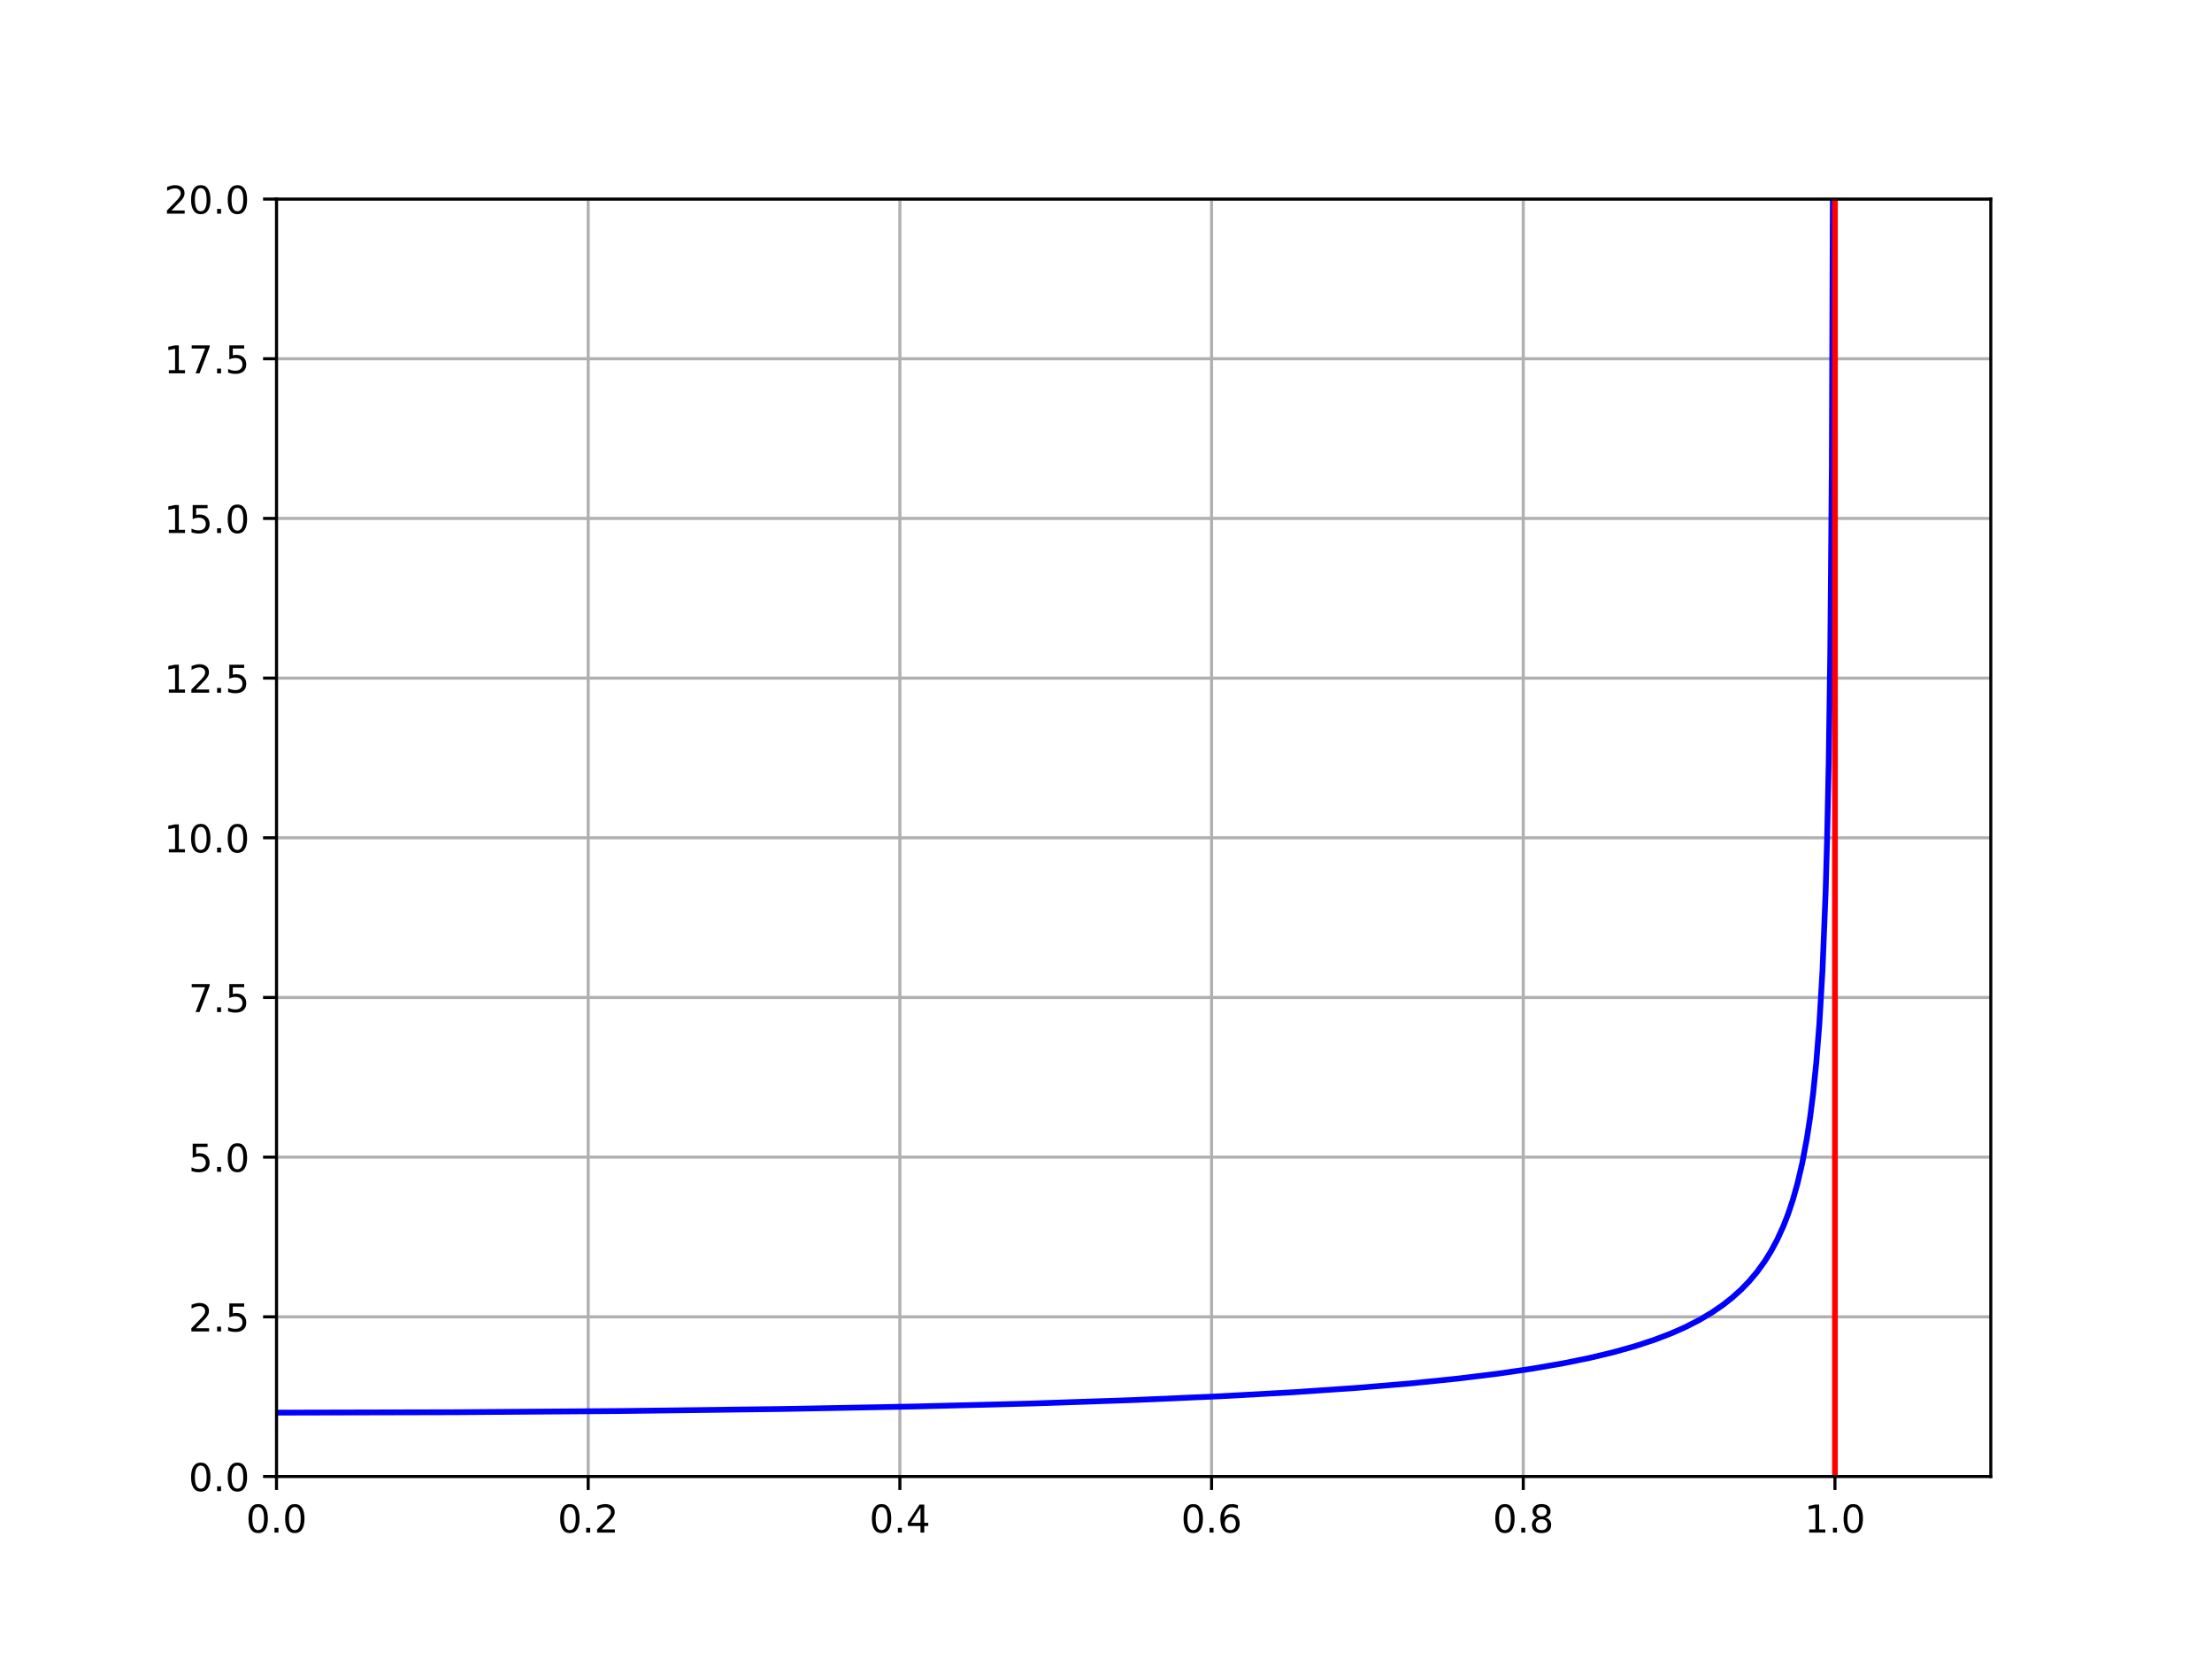
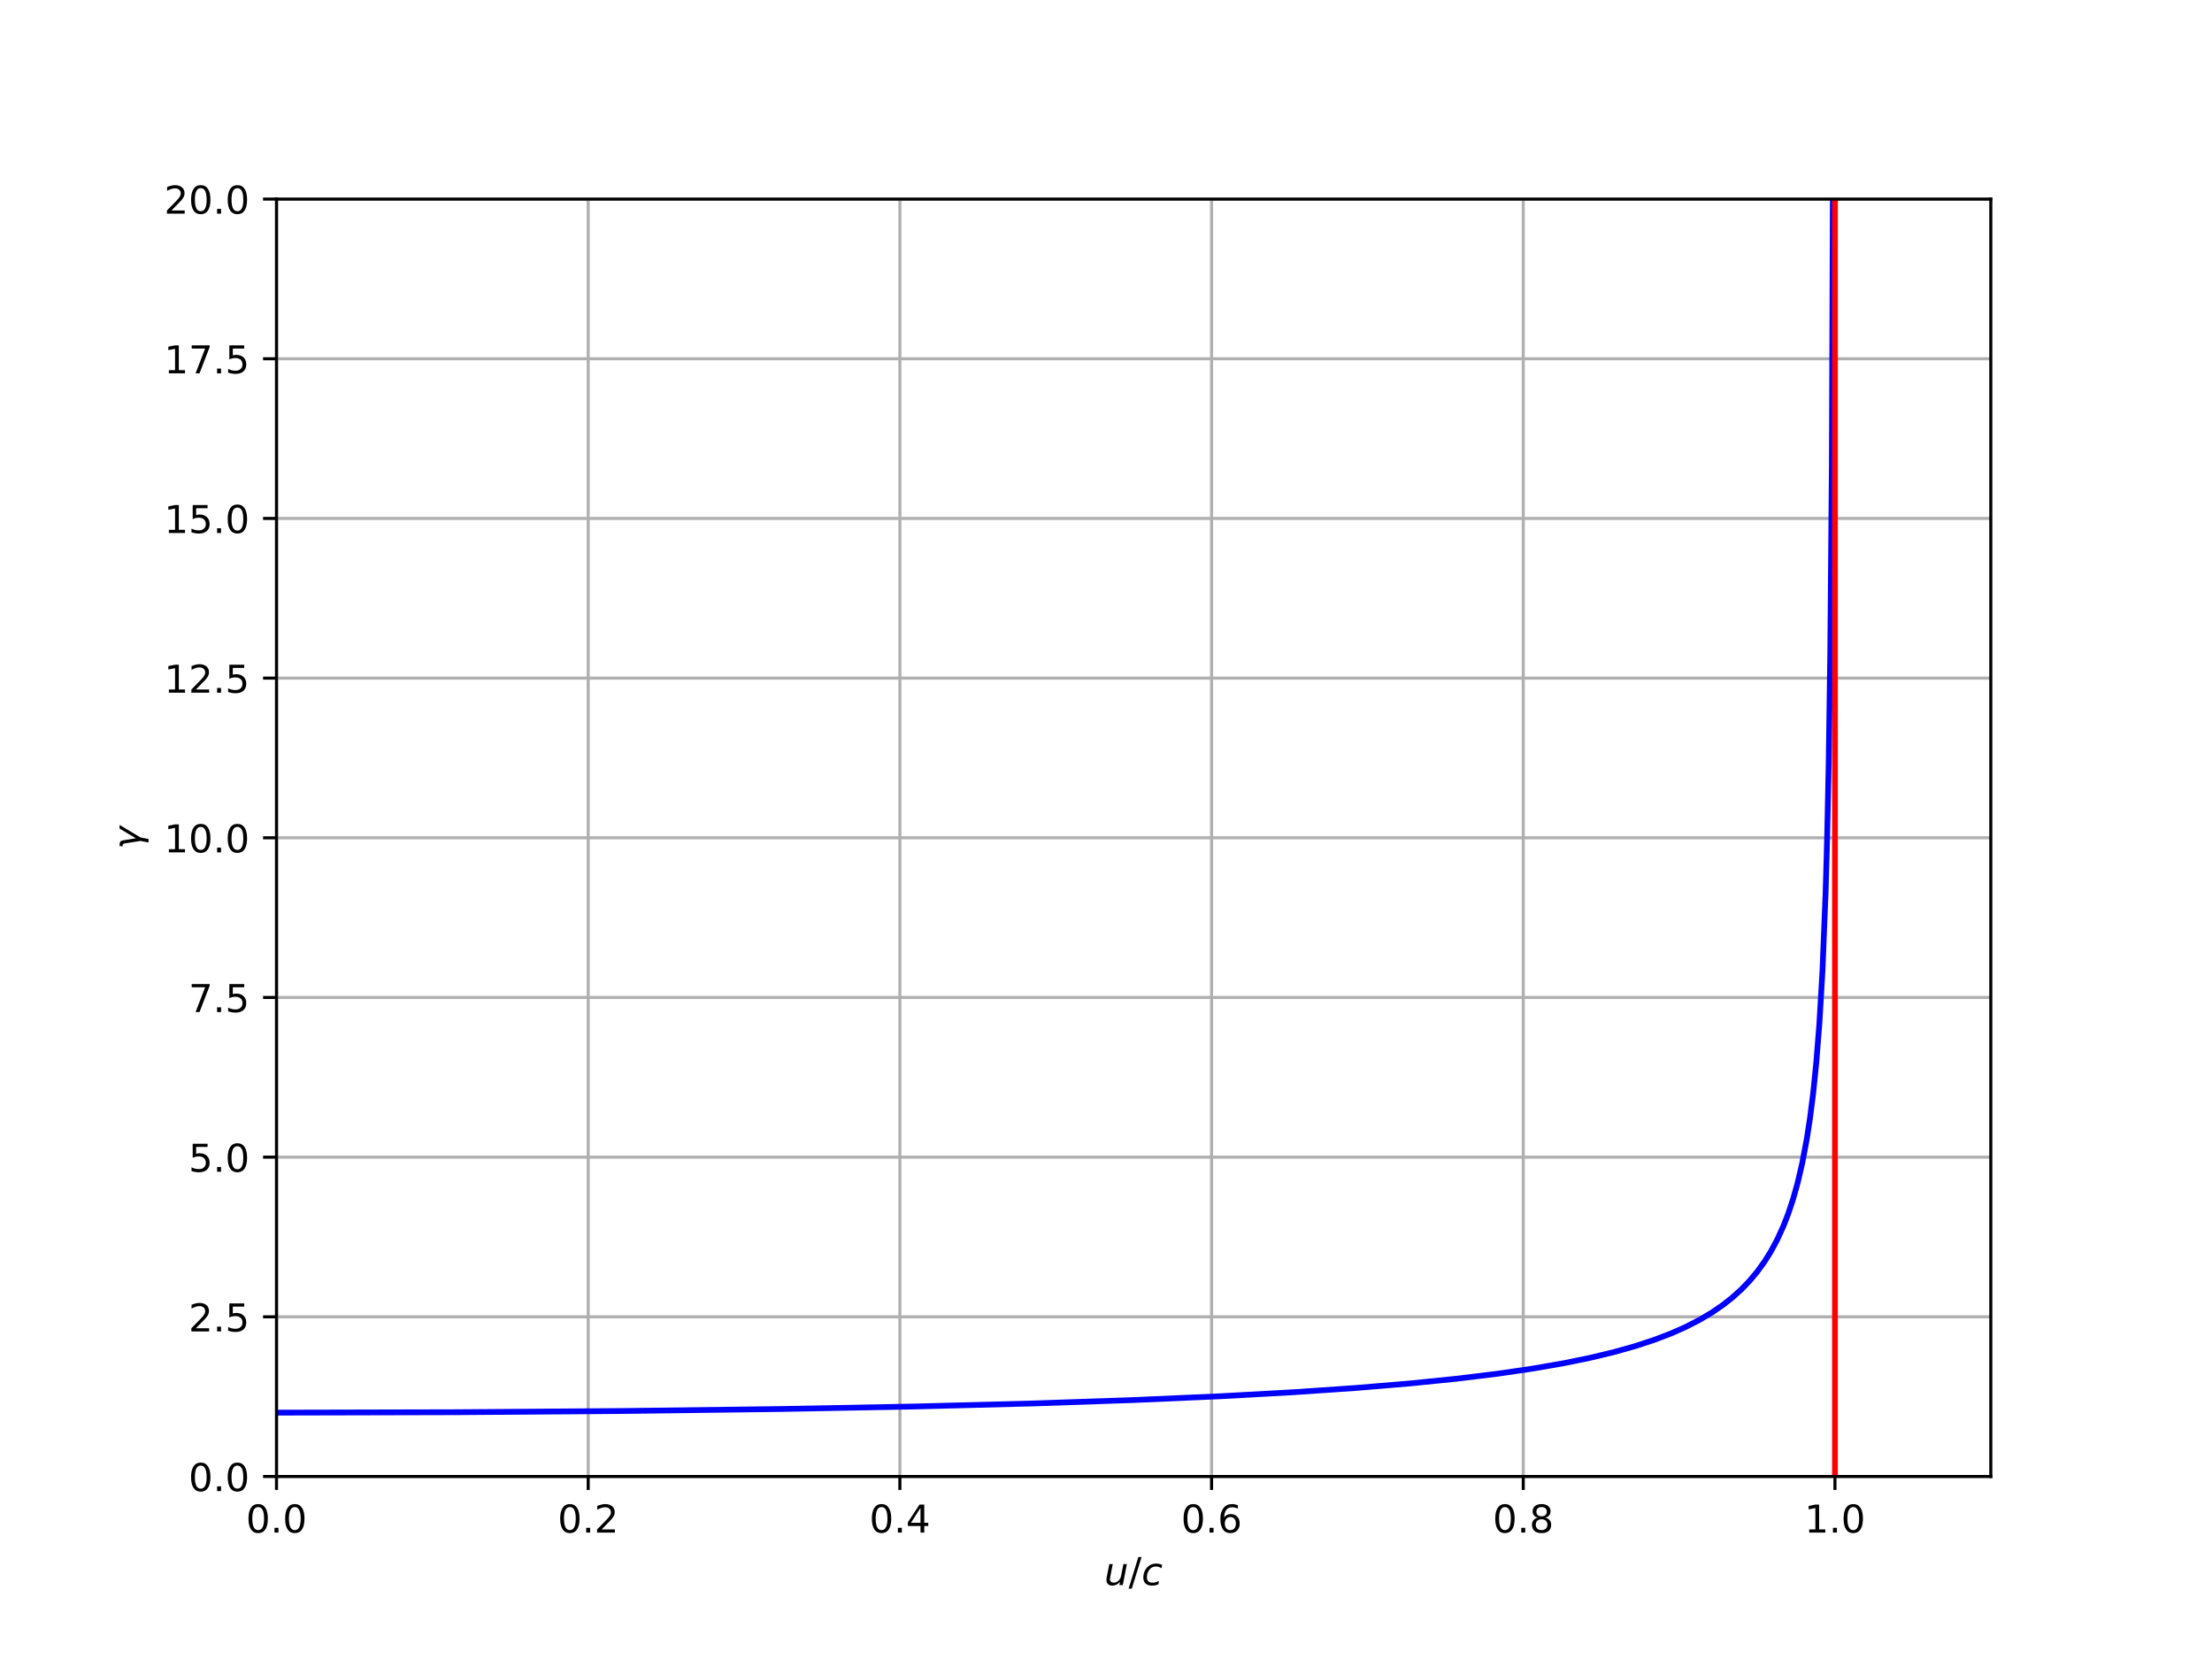
<svg xmlns="http://www.w3.org/2000/svg" xmlns:xlink="http://www.w3.org/1999/xlink" width="576pt" height="432pt" viewBox="0 0 576 432" version="1.1">
  <defs>
    <style type="text/css">*{stroke-linejoin: round; stroke-linecap: butt}</style>
  </defs>
  <g id="figure_1">
    <g id="patch_1">
      <path d="M 0 432  L 576 432  L 576 0  L 0 0  z " style="fill: #ffffff" />
    </g>
    <g id="axes_1">
      <g id="patch_2">
        <path d="M 72 384.48  L 518.4 384.48  L 518.4 51.84  L 72 51.84  z " style="fill: #ffffff" />
      </g>
      <g id="matplotlib.axis_1">
        <g id="xtick_1">
          <g id="line2d_1">
-             <path d="M 72 384.48  L 72 51.84  " clip-path="url(#p1376a87d77)" style="fill: none; stroke: #b0b0b0; stroke-width: 0.8; stroke-linecap: square" />
+             <path d="M 72 384.48  L 72 51.84  " clip-path="url(#pe1eda29759)" style="fill: none; stroke: #b0b0b0; stroke-width: 0.8; stroke-linecap: square" />
          </g>
          <g id="line2d_2">
            <defs>
-               <path id="m8075e8bdd8" d="M 0 0  L 0 3.5  " style="stroke: #000000; stroke-width: 0.8" />
+               <path id="m6505f40a89" d="M 0 0  L 0 3.5  " style="stroke: #000000; stroke-width: 0.8" />
            </defs>
            <g>
-               <use xlink:href="#m8075e8bdd8" x="72" y="384.48" style="stroke: #000000; stroke-width: 0.8" />
+               <use xlink:href="#m6505f40a89" x="72" y="384.48" style="stroke: #000000; stroke-width: 0.8" />
            </g>
          </g>
          <g id="text_1">
            <g transform="translate(64.04844 399.0784) scale(0.1 -0.1)">
              <defs>
                <path id="DejaVuSans-30" d="M 2034 4250  Q 1547 4250 1301 3770  Q 1056 3291 1056 2328  Q 1056 1369 1301 889  Q 1547 409 2034 409  Q 2525 409 2770 889  Q 3016 1369 3016 2328  Q 3016 3291 2770 3770  Q 2525 4250 2034 4250  z M 2034 4750  Q 2819 4750 3233 4129  Q 3647 3509 3647 2328  Q 3647 1150 3233 529  Q 2819 -91 2034 -91  Q 1250 -91 836 529  Q 422 1150 422 2328  Q 422 3509 836 4129  Q 1250 4750 2034 4750  z " transform="scale(0.015625)" />
                <path id="DejaVuSans-2e" d="M 684 794  L 1344 794  L 1344 0  L 684 0  L 684 794  z " transform="scale(0.015625)" />
              </defs>
              <use xlink:href="#DejaVuSans-30" />
              <use xlink:href="#DejaVuSans-2e" x="63.623" />
              <use xlink:href="#DejaVuSans-30" x="95.41" />
            </g>
          </g>
        </g>
        <g id="xtick_2">
          <g id="line2d_3">
-             <path d="M 153.164 384.48  L 153.164 51.84  " clip-path="url(#p1376a87d77)" style="fill: none; stroke: #b0b0b0; stroke-width: 0.8; stroke-linecap: square" />
+             <path d="M 153.164 384.48  L 153.164 51.84  " clip-path="url(#pe1eda29759)" style="fill: none; stroke: #b0b0b0; stroke-width: 0.8; stroke-linecap: square" />
          </g>
          <g id="line2d_4">
            <g>
-               <use xlink:href="#m8075e8bdd8" x="153.164" y="384.48" style="stroke: #000000; stroke-width: 0.8" />
+               <use xlink:href="#m6505f40a89" x="153.164" y="384.48" style="stroke: #000000; stroke-width: 0.8" />
            </g>
          </g>
          <g id="text_2">
            <g transform="translate(145.2121 399.0784) scale(0.1 -0.1)">
              <defs>
                <path id="DejaVuSans-32" d="M 1228 531  L 3431 531  L 3431 0  L 469 0  L 469 531  Q 828 903 1448 1529  Q 2069 2156 2228 2338  Q 2531 2678 2651 2914  Q 2772 3150 2772 3378  Q 2772 3750 2511 3984  Q 2250 4219 1831 4219  Q 1534 4219 1204 4116  Q 875 4013 500 3803  L 500 4441  Q 881 4594 1212 4672  Q 1544 4750 1819 4750  Q 2544 4750 2975 4387  Q 3406 4025 3406 3419  Q 3406 3131 3298 2873  Q 3191 2616 2906 2266  Q 2828 2175 2409 1742  Q 1991 1309 1228 531  z " transform="scale(0.015625)" />
              </defs>
              <use xlink:href="#DejaVuSans-30" />
              <use xlink:href="#DejaVuSans-2e" x="63.623" />
              <use xlink:href="#DejaVuSans-32" x="95.41" />
            </g>
          </g>
        </g>
        <g id="xtick_3">
          <g id="line2d_5">
-             <path d="M 234.327 384.48  L 234.327 51.84  " clip-path="url(#p1376a87d77)" style="fill: none; stroke: #b0b0b0; stroke-width: 0.8; stroke-linecap: square" />
+             <path d="M 234.327 384.48  L 234.327 51.84  " clip-path="url(#pe1eda29759)" style="fill: none; stroke: #b0b0b0; stroke-width: 0.8; stroke-linecap: square" />
          </g>
          <g id="line2d_6">
            <g>
-               <use xlink:href="#m8075e8bdd8" x="234.327" y="384.48" style="stroke: #000000; stroke-width: 0.8" />
+               <use xlink:href="#m6505f40a89" x="234.327" y="384.48" style="stroke: #000000; stroke-width: 0.8" />
            </g>
          </g>
          <g id="text_3">
            <g transform="translate(226.3757 399.0784) scale(0.1 -0.1)">
              <defs>
                <path id="DejaVuSans-34" d="M 2419 4116  L 825 1625  L 2419 1625  L 2419 4116  z M 2253 4666  L 3047 4666  L 3047 1625  L 3713 1625  L 3713 1100  L 3047 1100  L 3047 0  L 2419 0  L 2419 1100  L 313 1100  L 313 1709  L 2253 4666  z " transform="scale(0.015625)" />
              </defs>
              <use xlink:href="#DejaVuSans-30" />
              <use xlink:href="#DejaVuSans-2e" x="63.623" />
              <use xlink:href="#DejaVuSans-34" x="95.41" />
            </g>
          </g>
        </g>
        <g id="xtick_4">
          <g id="line2d_7">
-             <path d="M 315.491 384.48  L 315.491 51.84  " clip-path="url(#p1376a87d77)" style="fill: none; stroke: #b0b0b0; stroke-width: 0.8; stroke-linecap: square" />
+             <path d="M 315.491 384.48  L 315.491 51.84  " clip-path="url(#pe1eda29759)" style="fill: none; stroke: #b0b0b0; stroke-width: 0.8; stroke-linecap: square" />
          </g>
          <g id="line2d_8">
            <g>
-               <use xlink:href="#m8075e8bdd8" x="315.491" y="384.48" style="stroke: #000000; stroke-width: 0.8" />
+               <use xlink:href="#m6505f40a89" x="315.491" y="384.48" style="stroke: #000000; stroke-width: 0.8" />
            </g>
          </g>
          <g id="text_4">
            <g transform="translate(307.5393 399.0784) scale(0.1 -0.1)">
              <defs>
                <path id="DejaVuSans-36" d="M 2113 2584  Q 1688 2584 1439 2293  Q 1191 2003 1191 1497  Q 1191 994 1439 701  Q 1688 409 2113 409  Q 2538 409 2786 701  Q 3034 994 3034 1497  Q 3034 2003 2786 2293  Q 2538 2584 2113 2584  z M 3366 4563  L 3366 3988  Q 3128 4100 2886 4159  Q 2644 4219 2406 4219  Q 1781 4219 1451 3797  Q 1122 3375 1075 2522  Q 1259 2794 1537 2939  Q 1816 3084 2150 3084  Q 2853 3084 3261 2657  Q 3669 2231 3669 1497  Q 3669 778 3244 343  Q 2819 -91 2113 -91  Q 1303 -91 875 529  Q 447 1150 447 2328  Q 447 3434 972 4092  Q 1497 4750 2381 4750  Q 2619 4750 2861 4703  Q 3103 4656 3366 4563  z " transform="scale(0.015625)" />
              </defs>
              <use xlink:href="#DejaVuSans-30" />
              <use xlink:href="#DejaVuSans-2e" x="63.623" />
              <use xlink:href="#DejaVuSans-36" x="95.41" />
            </g>
          </g>
        </g>
        <g id="xtick_5">
          <g id="line2d_9">
-             <path d="M 396.655 384.48  L 396.655 51.84  " clip-path="url(#p1376a87d77)" style="fill: none; stroke: #b0b0b0; stroke-width: 0.8; stroke-linecap: square" />
+             <path d="M 396.655 384.48  L 396.655 51.84  " clip-path="url(#pe1eda29759)" style="fill: none; stroke: #b0b0b0; stroke-width: 0.8; stroke-linecap: square" />
          </g>
          <g id="line2d_10">
            <g>
-               <use xlink:href="#m8075e8bdd8" x="396.655" y="384.48" style="stroke: #000000; stroke-width: 0.8" />
+               <use xlink:href="#m6505f40a89" x="396.655" y="384.48" style="stroke: #000000; stroke-width: 0.8" />
            </g>
          </g>
          <g id="text_5">
            <g transform="translate(388.703 399.0784) scale(0.1 -0.1)">
              <defs>
                <path id="DejaVuSans-38" d="M 2034 2216  Q 1584 2216 1326 1975  Q 1069 1734 1069 1313  Q 1069 891 1326 650  Q 1584 409 2034 409  Q 2484 409 2743 651  Q 3003 894 3003 1313  Q 3003 1734 2745 1975  Q 2488 2216 2034 2216  z M 1403 2484  Q 997 2584 770 2862  Q 544 3141 544 3541  Q 544 4100 942 4425  Q 1341 4750 2034 4750  Q 2731 4750 3128 4425  Q 3525 4100 3525 3541  Q 3525 3141 3298 2862  Q 3072 2584 2669 2484  Q 3125 2378 3379 2068  Q 3634 1759 3634 1313  Q 3634 634 3220 271  Q 2806 -91 2034 -91  Q 1263 -91 848 271  Q 434 634 434 1313  Q 434 1759 690 2068  Q 947 2378 1403 2484  z M 1172 3481  Q 1172 3119 1398 2916  Q 1625 2713 2034 2713  Q 2441 2713 2670 2916  Q 2900 3119 2900 3481  Q 2900 3844 2670 4047  Q 2441 4250 2034 4250  Q 1625 4250 1398 4047  Q 1172 3844 1172 3481  z " transform="scale(0.015625)" />
              </defs>
              <use xlink:href="#DejaVuSans-30" />
              <use xlink:href="#DejaVuSans-2e" x="63.623" />
              <use xlink:href="#DejaVuSans-38" x="95.41" />
            </g>
          </g>
        </g>
        <g id="xtick_6">
          <g id="line2d_11">
-             <path d="M 477.818 384.48  L 477.818 51.84  " clip-path="url(#p1376a87d77)" style="fill: none; stroke: #b0b0b0; stroke-width: 0.8; stroke-linecap: square" />
+             <path d="M 477.818 384.48  L 477.818 51.84  " clip-path="url(#pe1eda29759)" style="fill: none; stroke: #b0b0b0; stroke-width: 0.8; stroke-linecap: square" />
          </g>
          <g id="line2d_12">
            <g>
-               <use xlink:href="#m8075e8bdd8" x="477.818" y="384.48" style="stroke: #000000; stroke-width: 0.8" />
+               <use xlink:href="#m6505f40a89" x="477.818" y="384.48" style="stroke: #000000; stroke-width: 0.8" />
            </g>
          </g>
          <g id="text_6">
            <g transform="translate(469.8666 399.0784) scale(0.1 -0.1)">
              <defs>
                <path id="DejaVuSans-31" d="M 794 531  L 1825 531  L 1825 4091  L 703 3866  L 703 4441  L 1819 4666  L 2450 4666  L 2450 531  L 3481 531  L 3481 0  L 794 0  L 794 531  z " transform="scale(0.015625)" />
              </defs>
              <use xlink:href="#DejaVuSans-31" />
              <use xlink:href="#DejaVuSans-2e" x="63.623" />
              <use xlink:href="#DejaVuSans-30" x="95.41" />
            </g>
+           </g>
+         </g>
+         <g id="text_7">
+           <g transform="translate(287.55 412.7566) scale(0.1 -0.1)">
+             <defs>
+               <path id="DejaVuSans-Oblique-75" d="M 428 1388  L 838 3500  L 1416 3500  L 1006 1409  Q 975 1256 961 1147  Q 947 1038 947 966  Q 947 700 1109 554  Q 1272 409 1569 409  Q 2031 409 2368 721  Q 2706 1034 2809 1563  L 3194 3500  L 3769 3500  L 3091 0  L 2516 0  L 2631 550  Q 2388 244 2052 76  Q 1716 -91 1338 -91  Q 878 -91 622 161  Q 366 413 366 863  Q 366 956 381 1097  Q 397 1238 428 1388  z " transform="scale(0.015625)" />
+               <path id="DejaVuSans-2f" d="M 1625 4666  L 2156 4666  L 531 -594  L 0 -594  L 1625 4666  z " transform="scale(0.015625)" />
+               <path id="DejaVuSans-Oblique-63" d="M 3431 3366  L 3316 2797  Q 3109 2947 2876 3022  Q 2644 3097 2394 3097  Q 2119 3097 1870 3000  Q 1622 2903 1453 2725  Q 1184 2453 1037 2087  Q 891 1722 891 1331  Q 891 859 1127 628  Q 1363 397 1844 397  Q 2081 397 2348 469  Q 2616 541 2906 684  L 2797 116  Q 2547 13 2283 -39  Q 2019 -91 1741 -91  Q 1044 -91 669 257  Q 294 606 294 1253  Q 294 1797 489 2255  Q 684 2713 1069 3078  Q 1331 3328 1684 3456  Q 2038 3584 2456 3584  Q 2700 3584 2940 3529  Q 3181 3475 3431 3366  z " transform="scale(0.015625)" />
+             </defs>
+             <use xlink:href="#DejaVuSans-Oblique-75" transform="translate(0 0.09375)" />
+             <use xlink:href="#DejaVuSans-2f" transform="translate(63.37891 0.09375)" />
+             <use xlink:href="#DejaVuSans-Oblique-63" transform="translate(97.07031 0.09375)" />
          </g>
        </g>
      </g>
      <g id="matplotlib.axis_2">
        <g id="ytick_1">
          <g id="line2d_13">
-             <path d="M 72 384.48  L 518.4 384.48  " clip-path="url(#p1376a87d77)" style="fill: none; stroke: #b0b0b0; stroke-width: 0.8; stroke-linecap: square" />
+             <path d="M 72 384.48  L 518.4 384.48  " clip-path="url(#pe1eda29759)" style="fill: none; stroke: #b0b0b0; stroke-width: 0.8; stroke-linecap: square" />
          </g>
          <g id="line2d_14">
            <defs>
-               <path id="ma6901dc00a" d="M 0 0  L -3.5 0  " style="stroke: #000000; stroke-width: 0.8" />
+               <path id="m4786b143d4" d="M 0 0  L -3.5 0  " style="stroke: #000000; stroke-width: 0.8" />
            </defs>
            <g>
-               <use xlink:href="#ma6901dc00a" x="72" y="384.48" style="stroke: #000000; stroke-width: 0.8" />
-             </g>
-           </g>
-           <g id="text_7">
+               <use xlink:href="#m4786b143d4" x="72" y="384.48" style="stroke: #000000; stroke-width: 0.8" />
+             </g>
+           </g>
+           <g id="text_8">
            <g transform="translate(49.09687 388.2792) scale(0.1 -0.1)">
              <use xlink:href="#DejaVuSans-30" />
              <use xlink:href="#DejaVuSans-2e" x="63.623" />
              <use xlink:href="#DejaVuSans-30" x="95.41" />
            </g>
          </g>
        </g>
        <g id="ytick_2">
          <g id="line2d_15">
-             <path d="M 72 342.9  L 518.4 342.9  " clip-path="url(#p1376a87d77)" style="fill: none; stroke: #b0b0b0; stroke-width: 0.8; stroke-linecap: square" />
+             <path d="M 72 342.9  L 518.4 342.9  " clip-path="url(#pe1eda29759)" style="fill: none; stroke: #b0b0b0; stroke-width: 0.8; stroke-linecap: square" />
          </g>
          <g id="line2d_16">
            <g>
-               <use xlink:href="#ma6901dc00a" x="72" y="342.9" style="stroke: #000000; stroke-width: 0.8" />
-             </g>
-           </g>
-           <g id="text_8">
+               <use xlink:href="#m4786b143d4" x="72" y="342.9" style="stroke: #000000; stroke-width: 0.8" />
+             </g>
+           </g>
+           <g id="text_9">
            <g transform="translate(49.09687 346.6992) scale(0.1 -0.1)">
              <defs>
                <path id="DejaVuSans-35" d="M 691 4666  L 3169 4666  L 3169 4134  L 1269 4134  L 1269 2991  Q 1406 3038 1543 3061  Q 1681 3084 1819 3084  Q 2600 3084 3056 2656  Q 3513 2228 3513 1497  Q 3513 744 3044 326  Q 2575 -91 1722 -91  Q 1428 -91 1123 -41  Q 819 9 494 109  L 494 744  Q 775 591 1075 516  Q 1375 441 1709 441  Q 2250 441 2565 725  Q 2881 1009 2881 1497  Q 2881 1984 2565 2268  Q 2250 2553 1709 2553  Q 1456 2553 1204 2497  Q 953 2441 691 2322  L 691 4666  z " transform="scale(0.015625)" />
              </defs>
              <use xlink:href="#DejaVuSans-32" />
              <use xlink:href="#DejaVuSans-2e" x="63.623" />
              <use xlink:href="#DejaVuSans-35" x="95.41" />
            </g>
          </g>
        </g>
        <g id="ytick_3">
          <g id="line2d_17">
-             <path d="M 72 301.32  L 518.4 301.32  " clip-path="url(#p1376a87d77)" style="fill: none; stroke: #b0b0b0; stroke-width: 0.8; stroke-linecap: square" />
+             <path d="M 72 301.32  L 518.4 301.32  " clip-path="url(#pe1eda29759)" style="fill: none; stroke: #b0b0b0; stroke-width: 0.8; stroke-linecap: square" />
          </g>
          <g id="line2d_18">
            <g>
-               <use xlink:href="#ma6901dc00a" x="72" y="301.32" style="stroke: #000000; stroke-width: 0.8" />
-             </g>
-           </g>
-           <g id="text_9">
+               <use xlink:href="#m4786b143d4" x="72" y="301.32" style="stroke: #000000; stroke-width: 0.8" />
+             </g>
+           </g>
+           <g id="text_10">
            <g transform="translate(49.09687 305.1192) scale(0.1 -0.1)">
              <use xlink:href="#DejaVuSans-35" />
              <use xlink:href="#DejaVuSans-2e" x="63.623" />
              <use xlink:href="#DejaVuSans-30" x="95.41" />
            </g>
          </g>
        </g>
        <g id="ytick_4">
          <g id="line2d_19">
-             <path d="M 72 259.74  L 518.4 259.74  " clip-path="url(#p1376a87d77)" style="fill: none; stroke: #b0b0b0; stroke-width: 0.8; stroke-linecap: square" />
+             <path d="M 72 259.74  L 518.4 259.74  " clip-path="url(#pe1eda29759)" style="fill: none; stroke: #b0b0b0; stroke-width: 0.8; stroke-linecap: square" />
          </g>
          <g id="line2d_20">
            <g>
-               <use xlink:href="#ma6901dc00a" x="72" y="259.74" style="stroke: #000000; stroke-width: 0.8" />
-             </g>
-           </g>
-           <g id="text_10">
+               <use xlink:href="#m4786b143d4" x="72" y="259.74" style="stroke: #000000; stroke-width: 0.8" />
+             </g>
+           </g>
+           <g id="text_11">
            <g transform="translate(49.09687 263.5392) scale(0.1 -0.1)">
              <defs>
                <path id="DejaVuSans-37" d="M 525 4666  L 3525 4666  L 3525 4397  L 1831 0  L 1172 0  L 2766 4134  L 525 4134  L 525 4666  z " transform="scale(0.015625)" />
              </defs>
              <use xlink:href="#DejaVuSans-37" />
              <use xlink:href="#DejaVuSans-2e" x="63.623" />
              <use xlink:href="#DejaVuSans-35" x="95.41" />
            </g>
          </g>
        </g>
        <g id="ytick_5">
          <g id="line2d_21">
-             <path d="M 72 218.16  L 518.4 218.16  " clip-path="url(#p1376a87d77)" style="fill: none; stroke: #b0b0b0; stroke-width: 0.8; stroke-linecap: square" />
+             <path d="M 72 218.16  L 518.4 218.16  " clip-path="url(#pe1eda29759)" style="fill: none; stroke: #b0b0b0; stroke-width: 0.8; stroke-linecap: square" />
          </g>
          <g id="line2d_22">
            <g>
-               <use xlink:href="#ma6901dc00a" x="72" y="218.16" style="stroke: #000000; stroke-width: 0.8" />
-             </g>
-           </g>
-           <g id="text_11">
+               <use xlink:href="#m4786b143d4" x="72" y="218.16" style="stroke: #000000; stroke-width: 0.8" />
+             </g>
+           </g>
+           <g id="text_12">
            <g transform="translate(42.73438 221.9592) scale(0.1 -0.1)">
              <use xlink:href="#DejaVuSans-31" />
              <use xlink:href="#DejaVuSans-30" x="63.623" />
              <use xlink:href="#DejaVuSans-2e" x="127.246" />
              <use xlink:href="#DejaVuSans-30" x="159.033" />
            </g>
          </g>
        </g>
        <g id="ytick_6">
          <g id="line2d_23">
-             <path d="M 72 176.58  L 518.4 176.58  " clip-path="url(#p1376a87d77)" style="fill: none; stroke: #b0b0b0; stroke-width: 0.8; stroke-linecap: square" />
+             <path d="M 72 176.58  L 518.4 176.58  " clip-path="url(#pe1eda29759)" style="fill: none; stroke: #b0b0b0; stroke-width: 0.8; stroke-linecap: square" />
          </g>
          <g id="line2d_24">
            <g>
-               <use xlink:href="#ma6901dc00a" x="72" y="176.58" style="stroke: #000000; stroke-width: 0.8" />
-             </g>
-           </g>
-           <g id="text_12">
+               <use xlink:href="#m4786b143d4" x="72" y="176.58" style="stroke: #000000; stroke-width: 0.8" />
+             </g>
+           </g>
+           <g id="text_13">
            <g transform="translate(42.73438 180.3792) scale(0.1 -0.1)">
              <use xlink:href="#DejaVuSans-31" />
              <use xlink:href="#DejaVuSans-32" x="63.623" />
              <use xlink:href="#DejaVuSans-2e" x="127.246" />
              <use xlink:href="#DejaVuSans-35" x="159.033" />
            </g>
          </g>
        </g>
        <g id="ytick_7">
          <g id="line2d_25">
-             <path d="M 72 135  L 518.4 135  " clip-path="url(#p1376a87d77)" style="fill: none; stroke: #b0b0b0; stroke-width: 0.8; stroke-linecap: square" />
+             <path d="M 72 135  L 518.4 135  " clip-path="url(#pe1eda29759)" style="fill: none; stroke: #b0b0b0; stroke-width: 0.8; stroke-linecap: square" />
          </g>
          <g id="line2d_26">
            <g>
-               <use xlink:href="#ma6901dc00a" x="72" y="135" style="stroke: #000000; stroke-width: 0.8" />
-             </g>
-           </g>
-           <g id="text_13">
+               <use xlink:href="#m4786b143d4" x="72" y="135" style="stroke: #000000; stroke-width: 0.8" />
+             </g>
+           </g>
+           <g id="text_14">
            <g transform="translate(42.73438 138.7992) scale(0.1 -0.1)">
              <use xlink:href="#DejaVuSans-31" />
              <use xlink:href="#DejaVuSans-35" x="63.623" />
              <use xlink:href="#DejaVuSans-2e" x="127.246" />
              <use xlink:href="#DejaVuSans-30" x="159.033" />
            </g>
          </g>
        </g>
        <g id="ytick_8">
          <g id="line2d_27">
-             <path d="M 72 93.42  L 518.4 93.42  " clip-path="url(#p1376a87d77)" style="fill: none; stroke: #b0b0b0; stroke-width: 0.8; stroke-linecap: square" />
+             <path d="M 72 93.42  L 518.4 93.42  " clip-path="url(#pe1eda29759)" style="fill: none; stroke: #b0b0b0; stroke-width: 0.8; stroke-linecap: square" />
          </g>
          <g id="line2d_28">
            <g>
-               <use xlink:href="#ma6901dc00a" x="72" y="93.42" style="stroke: #000000; stroke-width: 0.8" />
-             </g>
-           </g>
-           <g id="text_14">
+               <use xlink:href="#m4786b143d4" x="72" y="93.42" style="stroke: #000000; stroke-width: 0.8" />
+             </g>
+           </g>
+           <g id="text_15">
            <g transform="translate(42.73438 97.21922) scale(0.1 -0.1)">
              <use xlink:href="#DejaVuSans-31" />
              <use xlink:href="#DejaVuSans-37" x="63.623" />
              <use xlink:href="#DejaVuSans-2e" x="127.246" />
              <use xlink:href="#DejaVuSans-35" x="159.033" />
            </g>
          </g>
        </g>
        <g id="ytick_9">
          <g id="line2d_29">
-             <path d="M 72 51.84  L 518.4 51.84  " clip-path="url(#p1376a87d77)" style="fill: none; stroke: #b0b0b0; stroke-width: 0.8; stroke-linecap: square" />
+             <path d="M 72 51.84  L 518.4 51.84  " clip-path="url(#pe1eda29759)" style="fill: none; stroke: #b0b0b0; stroke-width: 0.8; stroke-linecap: square" />
          </g>
          <g id="line2d_30">
            <g>
-               <use xlink:href="#ma6901dc00a" x="72" y="51.84" style="stroke: #000000; stroke-width: 0.8" />
-             </g>
-           </g>
-           <g id="text_15">
+               <use xlink:href="#m4786b143d4" x="72" y="51.84" style="stroke: #000000; stroke-width: 0.8" />
+             </g>
+           </g>
+           <g id="text_16">
            <g transform="translate(42.73438 55.63922) scale(0.1 -0.1)">
              <use xlink:href="#DejaVuSans-32" />
              <use xlink:href="#DejaVuSans-30" x="63.623" />
              <use xlink:href="#DejaVuSans-2e" x="127.246" />
              <use xlink:href="#DejaVuSans-30" x="159.033" />
            </g>
          </g>
        </g>
+         <g id="text_17">
+           <g transform="translate(36.63437 221.16) rotate(-90) scale(0.1 -0.1)">
+             <defs>
+               <path id="DejaVuSans-Oblique-3b3" d="M 1491 2950  L 1838 788  L 3456 3500  L 4066 3500  L 1972 0  L 1713 -1331  L 1138 -1331  L 1397 0  L 988 2613  Q 925 3006 628 3006  L 475 3006  L 569 3500  L 788 3500  Q 1403 3500 1491 2950  z " transform="scale(0.015625)" />
+             </defs>
+             <use xlink:href="#DejaVuSans-Oblique-3b3" transform="translate(0 0.3125)" />
+           </g>
+         </g>
      </g>
      <g id="line2d_31">
-         <path d="M 72 367.848  L 118.716 367.737  L 162.994 367.413  L 203.21 366.904  L 238.552 366.241  L 269.019 365.456  L 295.423 364.557  L 317.766 363.579  L 336.858 362.528  L 353.107 361.419  L 367.325 360.23  L 379.512 358.992  L 390.074 357.699  L 399.011 356.394  L 407.135 354.987  L 414.041 353.575  L 420.134 352.115  L 425.821 350.519  L 430.696 348.919  L 435.165 347.212  L 438.821 345.596  L 442.477 343.731  L 445.726 341.806  L 448.57 339.861  L 451.007 337.95  L 453.445 335.754  L 455.476 333.653  L 457.507 331.241  L 459.538 328.433  L 461.163 325.823  L 462.788 322.796  L 464.413 319.231  L 465.631 316.099  L 466.85 312.455  L 468.069 308.144  L 469.287 302.935  L 470.506 296.468  L 471.319 291.176  L 472.131 284.785  L 472.943 276.851  L 473.756 266.638  L 474.568 252.794  L 475.381 232.499  L 475.787 218.035  L 476.193 198.435  L 476.6 169.708  L 477.006 121.505  L 477.412 12.67  L 477.412 12.67  " clip-path="url(#p1376a87d77)" style="fill: none; stroke: #0000ff; stroke-width: 1.5; stroke-linecap: square" />
+         <path d="M 72 367.848  L 118.716 367.737  L 162.994 367.413  L 203.21 366.904  L 238.552 366.241  L 269.019 365.456  L 295.423 364.557  L 317.766 363.579  L 336.858 362.528  L 353.107 361.419  L 367.325 360.23  L 379.512 358.992  L 390.074 357.699  L 399.011 356.394  L 407.135 354.987  L 414.041 353.575  L 420.134 352.115  L 425.821 350.519  L 430.696 348.919  L 435.165 347.212  L 438.821 345.596  L 442.477 343.731  L 445.726 341.806  L 448.57 339.861  L 451.007 337.95  L 453.445 335.754  L 455.476 333.653  L 457.507 331.241  L 459.538 328.433  L 461.163 325.823  L 462.788 322.796  L 464.413 319.231  L 465.631 316.099  L 466.85 312.455  L 468.069 308.144  L 469.287 302.935  L 470.506 296.468  L 471.319 291.176  L 472.131 284.785  L 472.943 276.851  L 473.756 266.638  L 474.568 252.794  L 475.381 232.499  L 475.787 218.035  L 476.193 198.435  L 476.6 169.708  L 477.006 121.505  L 477.412 12.67  L 477.412 12.67  " clip-path="url(#pe1eda29759)" style="fill: none; stroke: #0000ff; stroke-width: 1.5; stroke-linecap: square" />
      </g>
      <g id="LineCollection_1">
-         <path d="M 477.818 384.48  L 477.818 51.84  " clip-path="url(#p1376a87d77)" style="fill: none; stroke: #ff0000; stroke-width: 1.5" />
+         <path d="M 477.818 384.48  L 477.818 51.84  " clip-path="url(#pe1eda29759)" style="fill: none; stroke: #ff0000; stroke-width: 1.5" />
      </g>
      <g id="patch_3">
        <path d="M 72 384.48  L 72 51.84  " style="fill: none; stroke: #000000; stroke-width: 0.8; stroke-linejoin: miter; stroke-linecap: square" />
      </g>
      <g id="patch_4">
        <path d="M 518.4 384.48  L 518.4 51.84  " style="fill: none; stroke: #000000; stroke-width: 0.8; stroke-linejoin: miter; stroke-linecap: square" />
      </g>
      <g id="patch_5">
        <path d="M 72 384.48  L 518.4 384.48  " style="fill: none; stroke: #000000; stroke-width: 0.8; stroke-linejoin: miter; stroke-linecap: square" />
      </g>
      <g id="patch_6">
        <path d="M 72 51.84  L 518.4 51.84  " style="fill: none; stroke: #000000; stroke-width: 0.8; stroke-linejoin: miter; stroke-linecap: square" />
      </g>
    </g>
  </g>
  <defs>
-     <clipPath id="p1376a87d77">
+     <clipPath id="pe1eda29759">
      <rect x="72" y="51.84" width="446.4" height="332.64" />
    </clipPath>
  </defs>
</svg>
